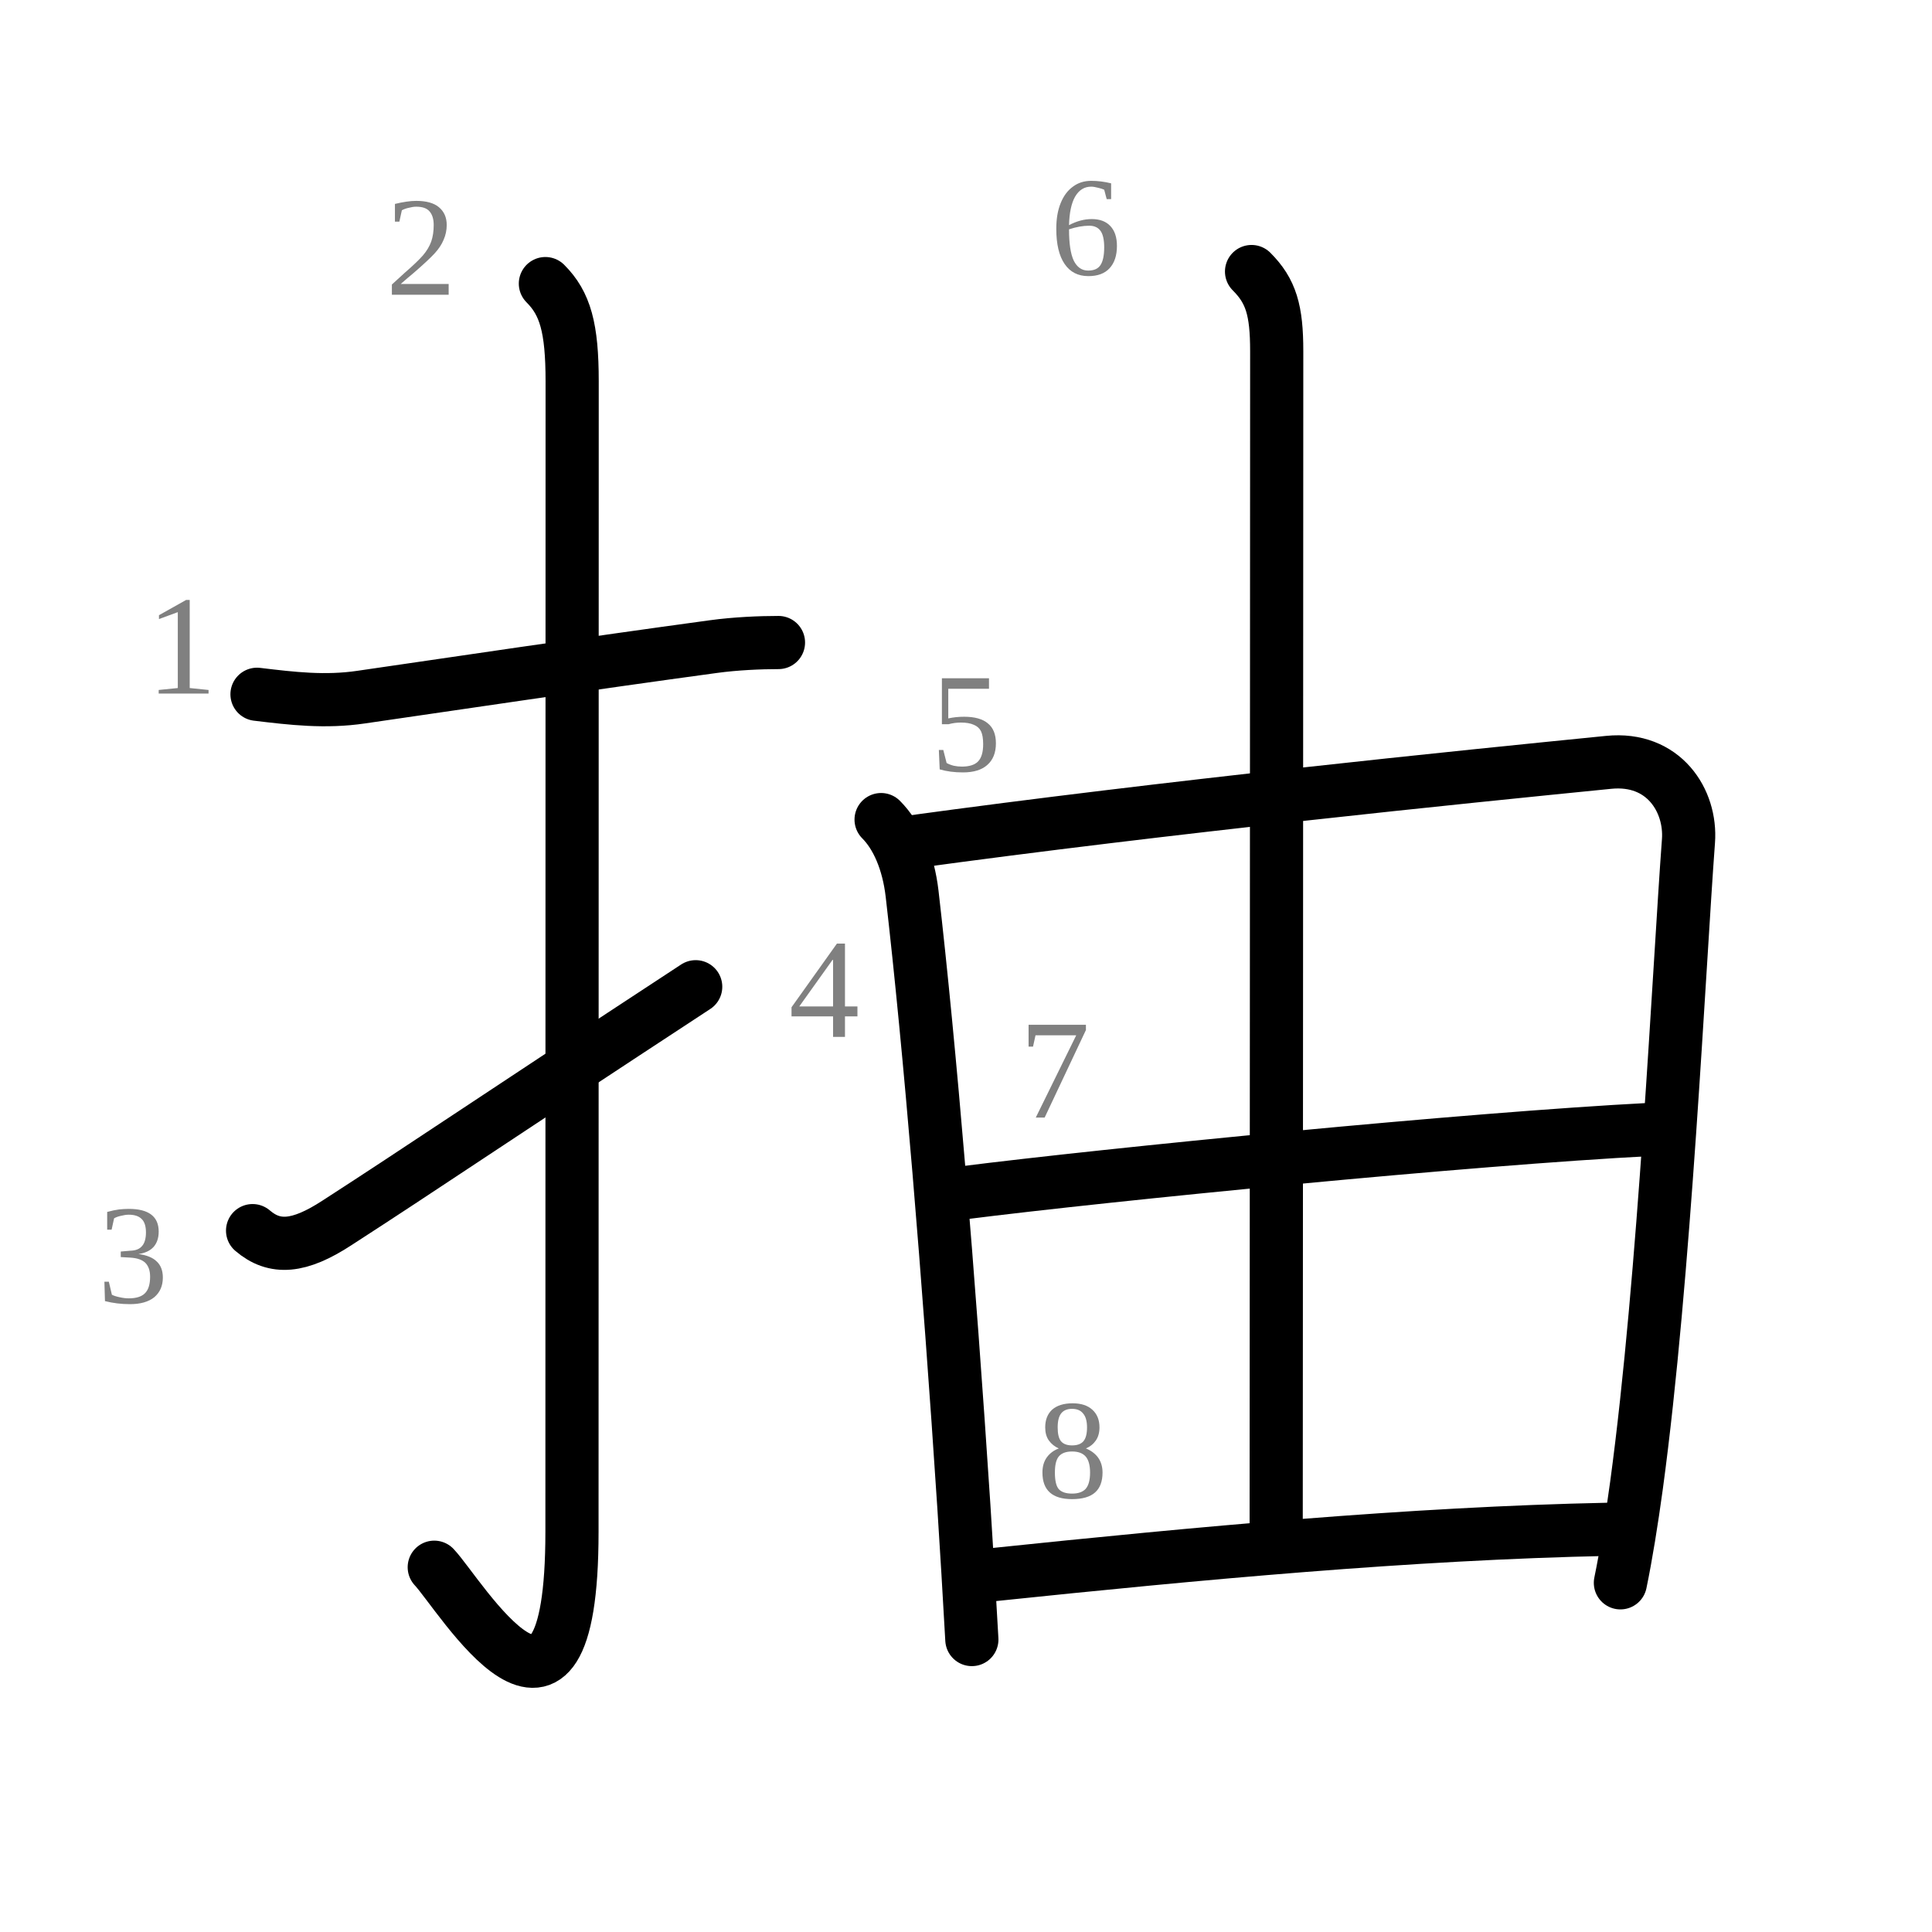
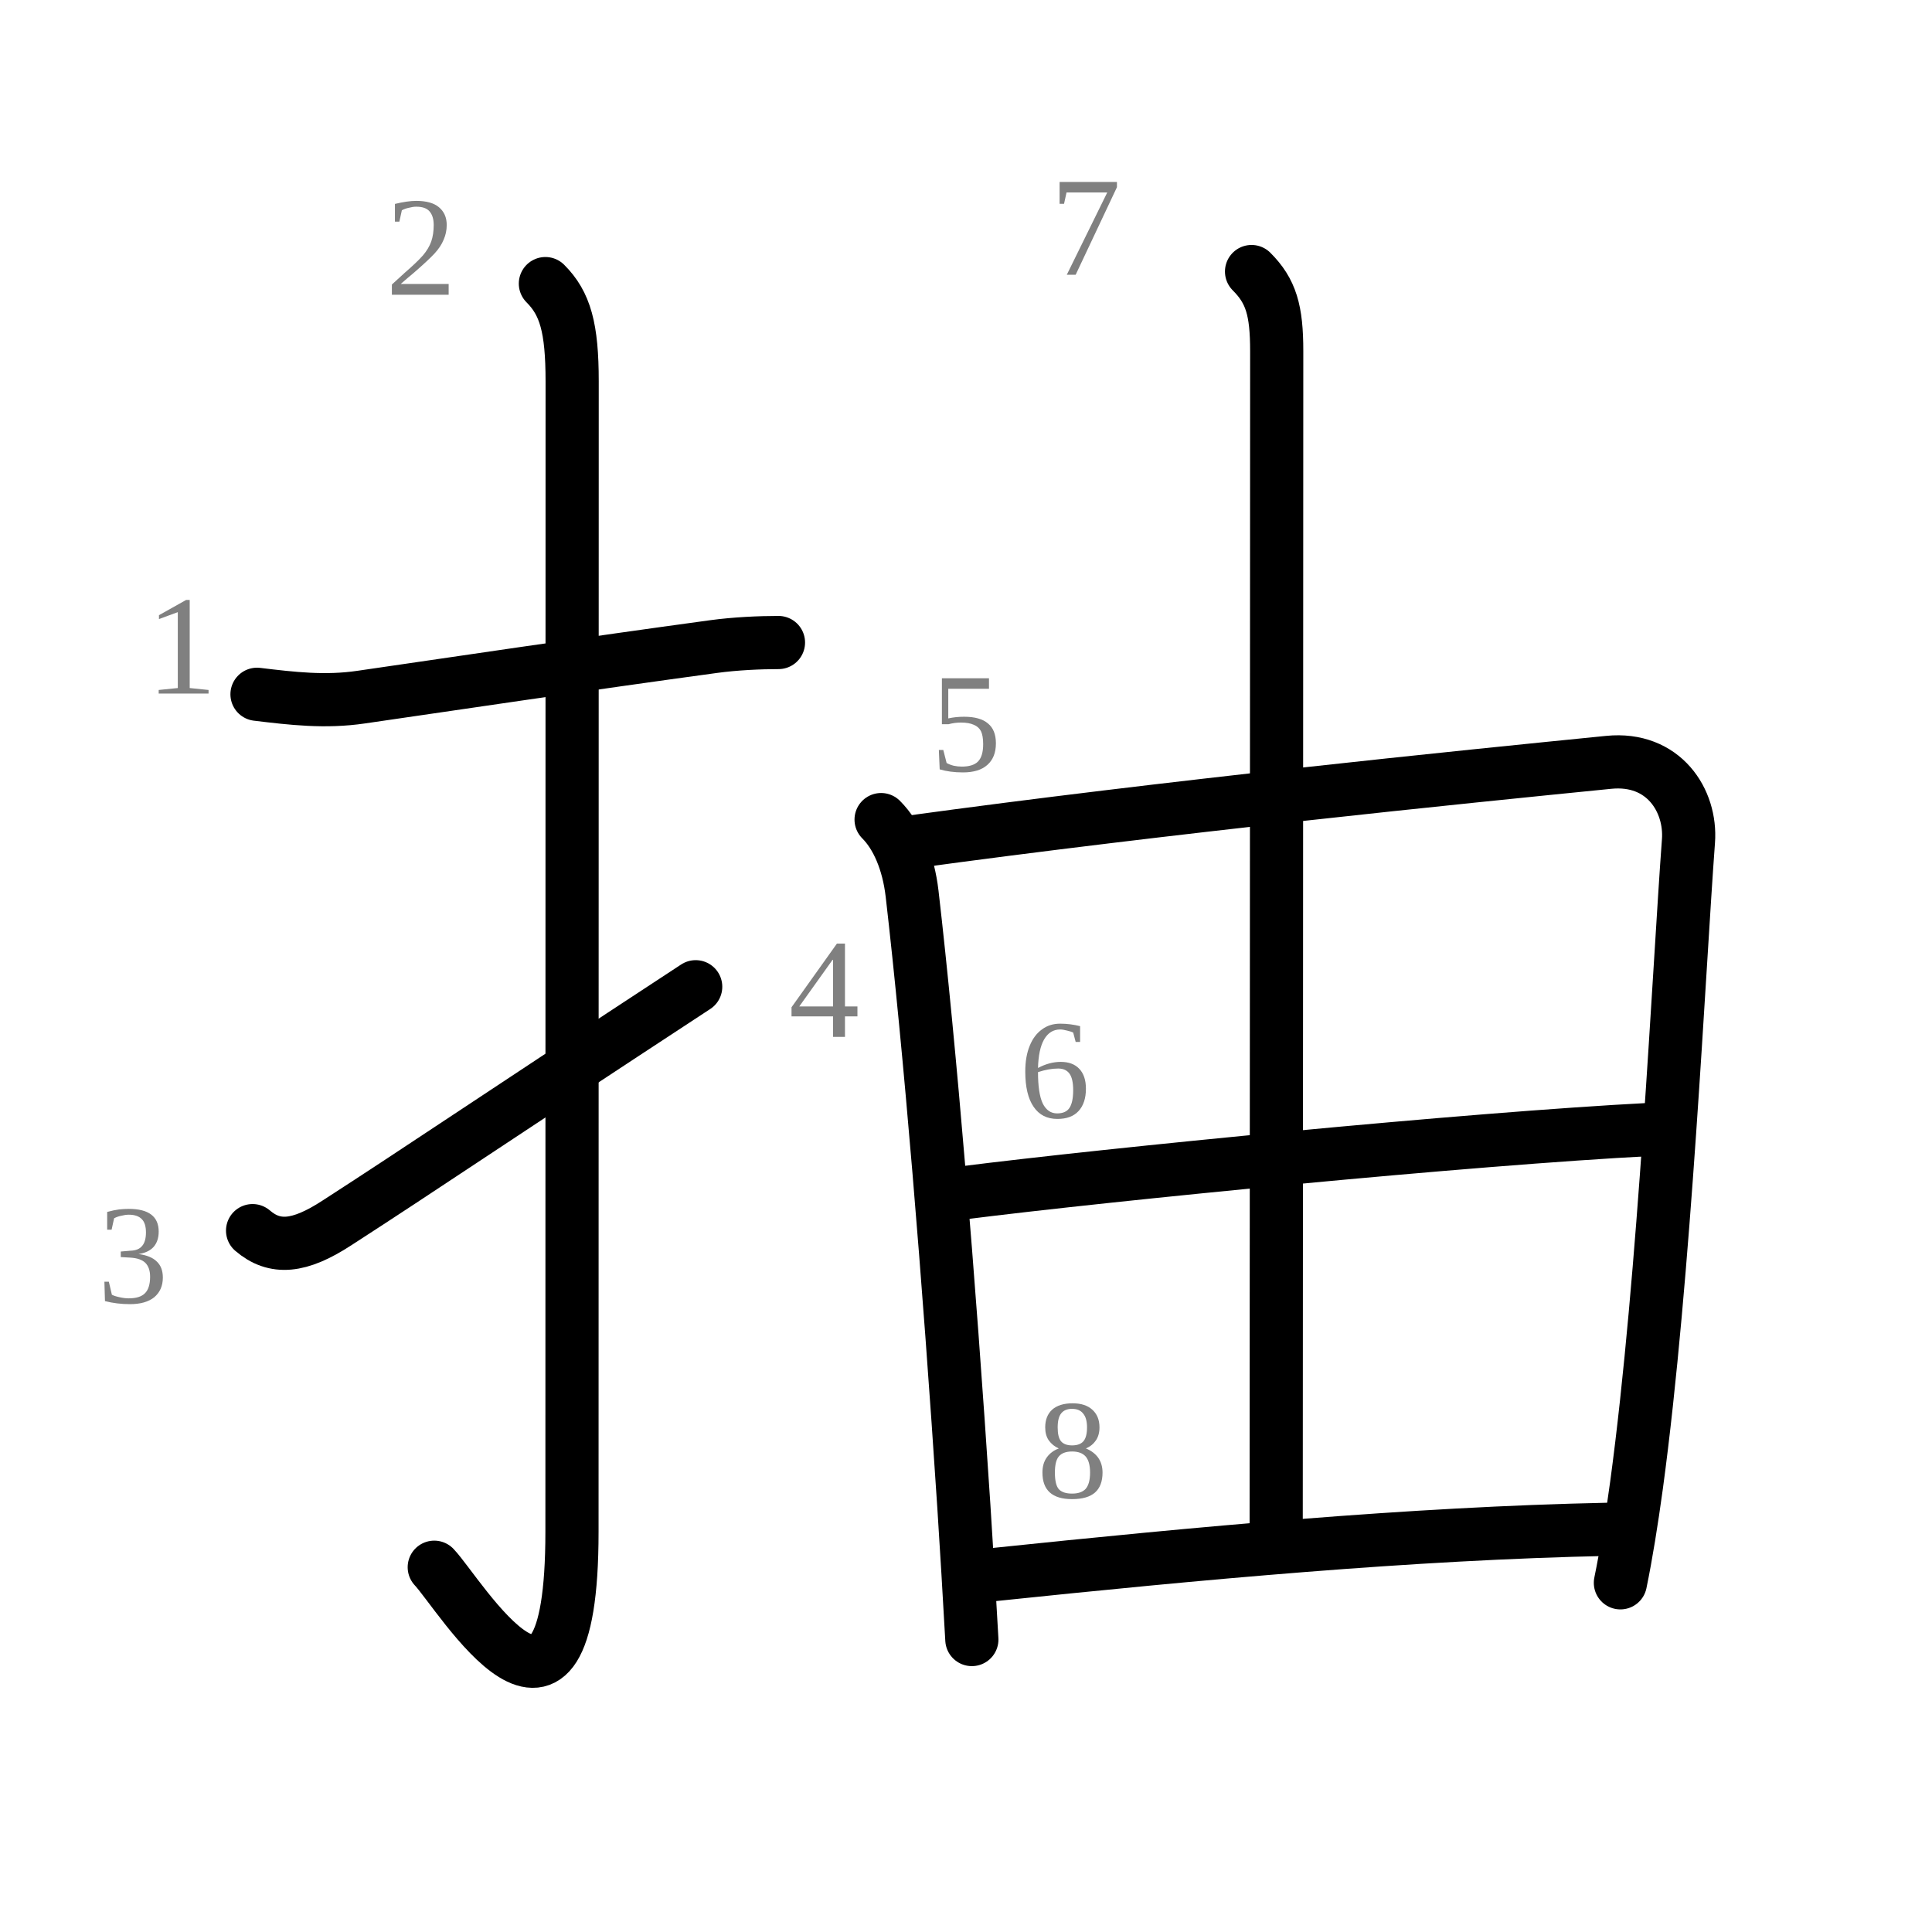
<svg xmlns="http://www.w3.org/2000/svg" xmlns:ns1="http://kanjivg.tagaini.net" width="109" height="109" viewBox="0 0 109 109">
  <g id="kvg:StrokePaths_062bd" style="fill:none;stroke:#000000;stroke-width:3;stroke-linecap:round;stroke-linejoin:round;">
    <g id="kvg:062bd" ns1:element="抽">
      <g id="kvg:062bd-g1" ns1:element="扌" ns1:variant="true" ns1:original="手" ns1:position="left" ns1:radical="general">
        <path id="kvg:062bd-s1" ns1:type="㇐" d="M14.5,39.17c1.99,0.24,3.85,0.46,5.88,0.16c5.03-0.73,12.81-1.89,19.87-2.85c1.24-0.17,2.63-0.23,3.67-0.23" />
        <path id="kvg:062bd-s2" ns1:type="㇚" d="M30.77,16c1.12,1.12,1.51,2.49,1.51,5.52c0,15.23-0.01,53.46-0.01,64.9c0,14.25-6.32,3.53-7.77,2" />
        <path id="kvg:062bd-s3" ns1:type="㇀" d="M14.25,69.43C15.5,70.5,16.88,70.38,19,69c5.06-3.27,8.12-5.38,20.25-13.33" />
      </g>
      <g id="kvg:062bd-g2" ns1:element="由" ns1:position="right" ns1:phon="由">
        <g id="kvg:062bd-g3" ns1:element="田" ns1:part="1" ns1:partial="true">
          <path id="kvg:062bd-s4" ns1:type="㇑" d="M49.71,46.24c0.9,0.9,1.54,2.38,1.75,4.19c1,8.66,2.07,21.54,2.92,34.56c0.16,2.49,0.31,5,0.45,7.51" />
          <path id="kvg:062bd-s5" ns1:type="㇕a" d="M51.21,47.53C66,45.5,82.34,43.85,90.76,43.01c3.1-0.31,4.67,2.16,4.5,4.44c-0.53,7.12-1.34,24.62-2.93,36.34c-0.28,2.04-0.58,3.91-0.91,5.51" />
+           <path id="kvg:062bd-s6" ns1:type="㇐a" d="M54.31,67.3c8.31-1.05,28.56-3.05,38.83-3.58" />
        </g>
        <g id="kvg:062bd-g4" ns1:element="丨">
-           <path id="kvg:062bd-s6" ns1:type="㇑a" d="M70.61,15.32c1.1,1.1,1.42,2.18,1.42,4.49c0,14.64-0.03,62.53-0.03,66.35" />
+           <path id="kvg:062bd-s7" ns1:type="㇑a" d="M70.61,15.32c1.1,1.1,1.42,2.18,1.42,4.49c0,14.64-0.03,62.53-0.03,66.35" />
        </g>
        <g id="kvg:062bd-g5" ns1:element="田" ns1:part="2" ns1:partial="true">
-           <path id="kvg:062bd-s7" ns1:type="㇐a" d="M54.31,67.3c8.31-1.05,28.56-3.05,38.83-3.58" />
          <path id="kvg:062bd-s8" ns1:type="㇐a" d="M55.92,88.85c11.7-1.22,23.64-2.34,34.85-2.57" />
        </g>
      </g>
    </g>
  </g>
  <g id="kvg:StrokeNumbers_062bd" style="font-size:8;fill:#808080">
    <text transform="matrix(1 0 0 1 8.25 39.13)">1</text>
    <text transform="matrix(1 0 0 1 21.75 16.63)">2</text>
    <text transform="matrix(1 0 0 1 5.50 73.50)">3</text>
    <text transform="matrix(1 0 0 1 44.50 58.50)">4</text>
    <text transform="matrix(1 0 0 1 52.50 43.50)">5</text>
-     <text transform="matrix(1 0 0 1 59.25 15.50)">6</text>
-     <text transform="matrix(1 0 0 1 57.50 63.05)">7</text>
+     <text transform="matrix(1 0 0 1 57.50 63.05)">6</text>
+     <text transform="matrix(1 0 0 1 59.25 15.50)">7</text>
    <text transform="matrix(1 0 0 1 58.50 84.50)">8</text>
  </g>
</svg>
